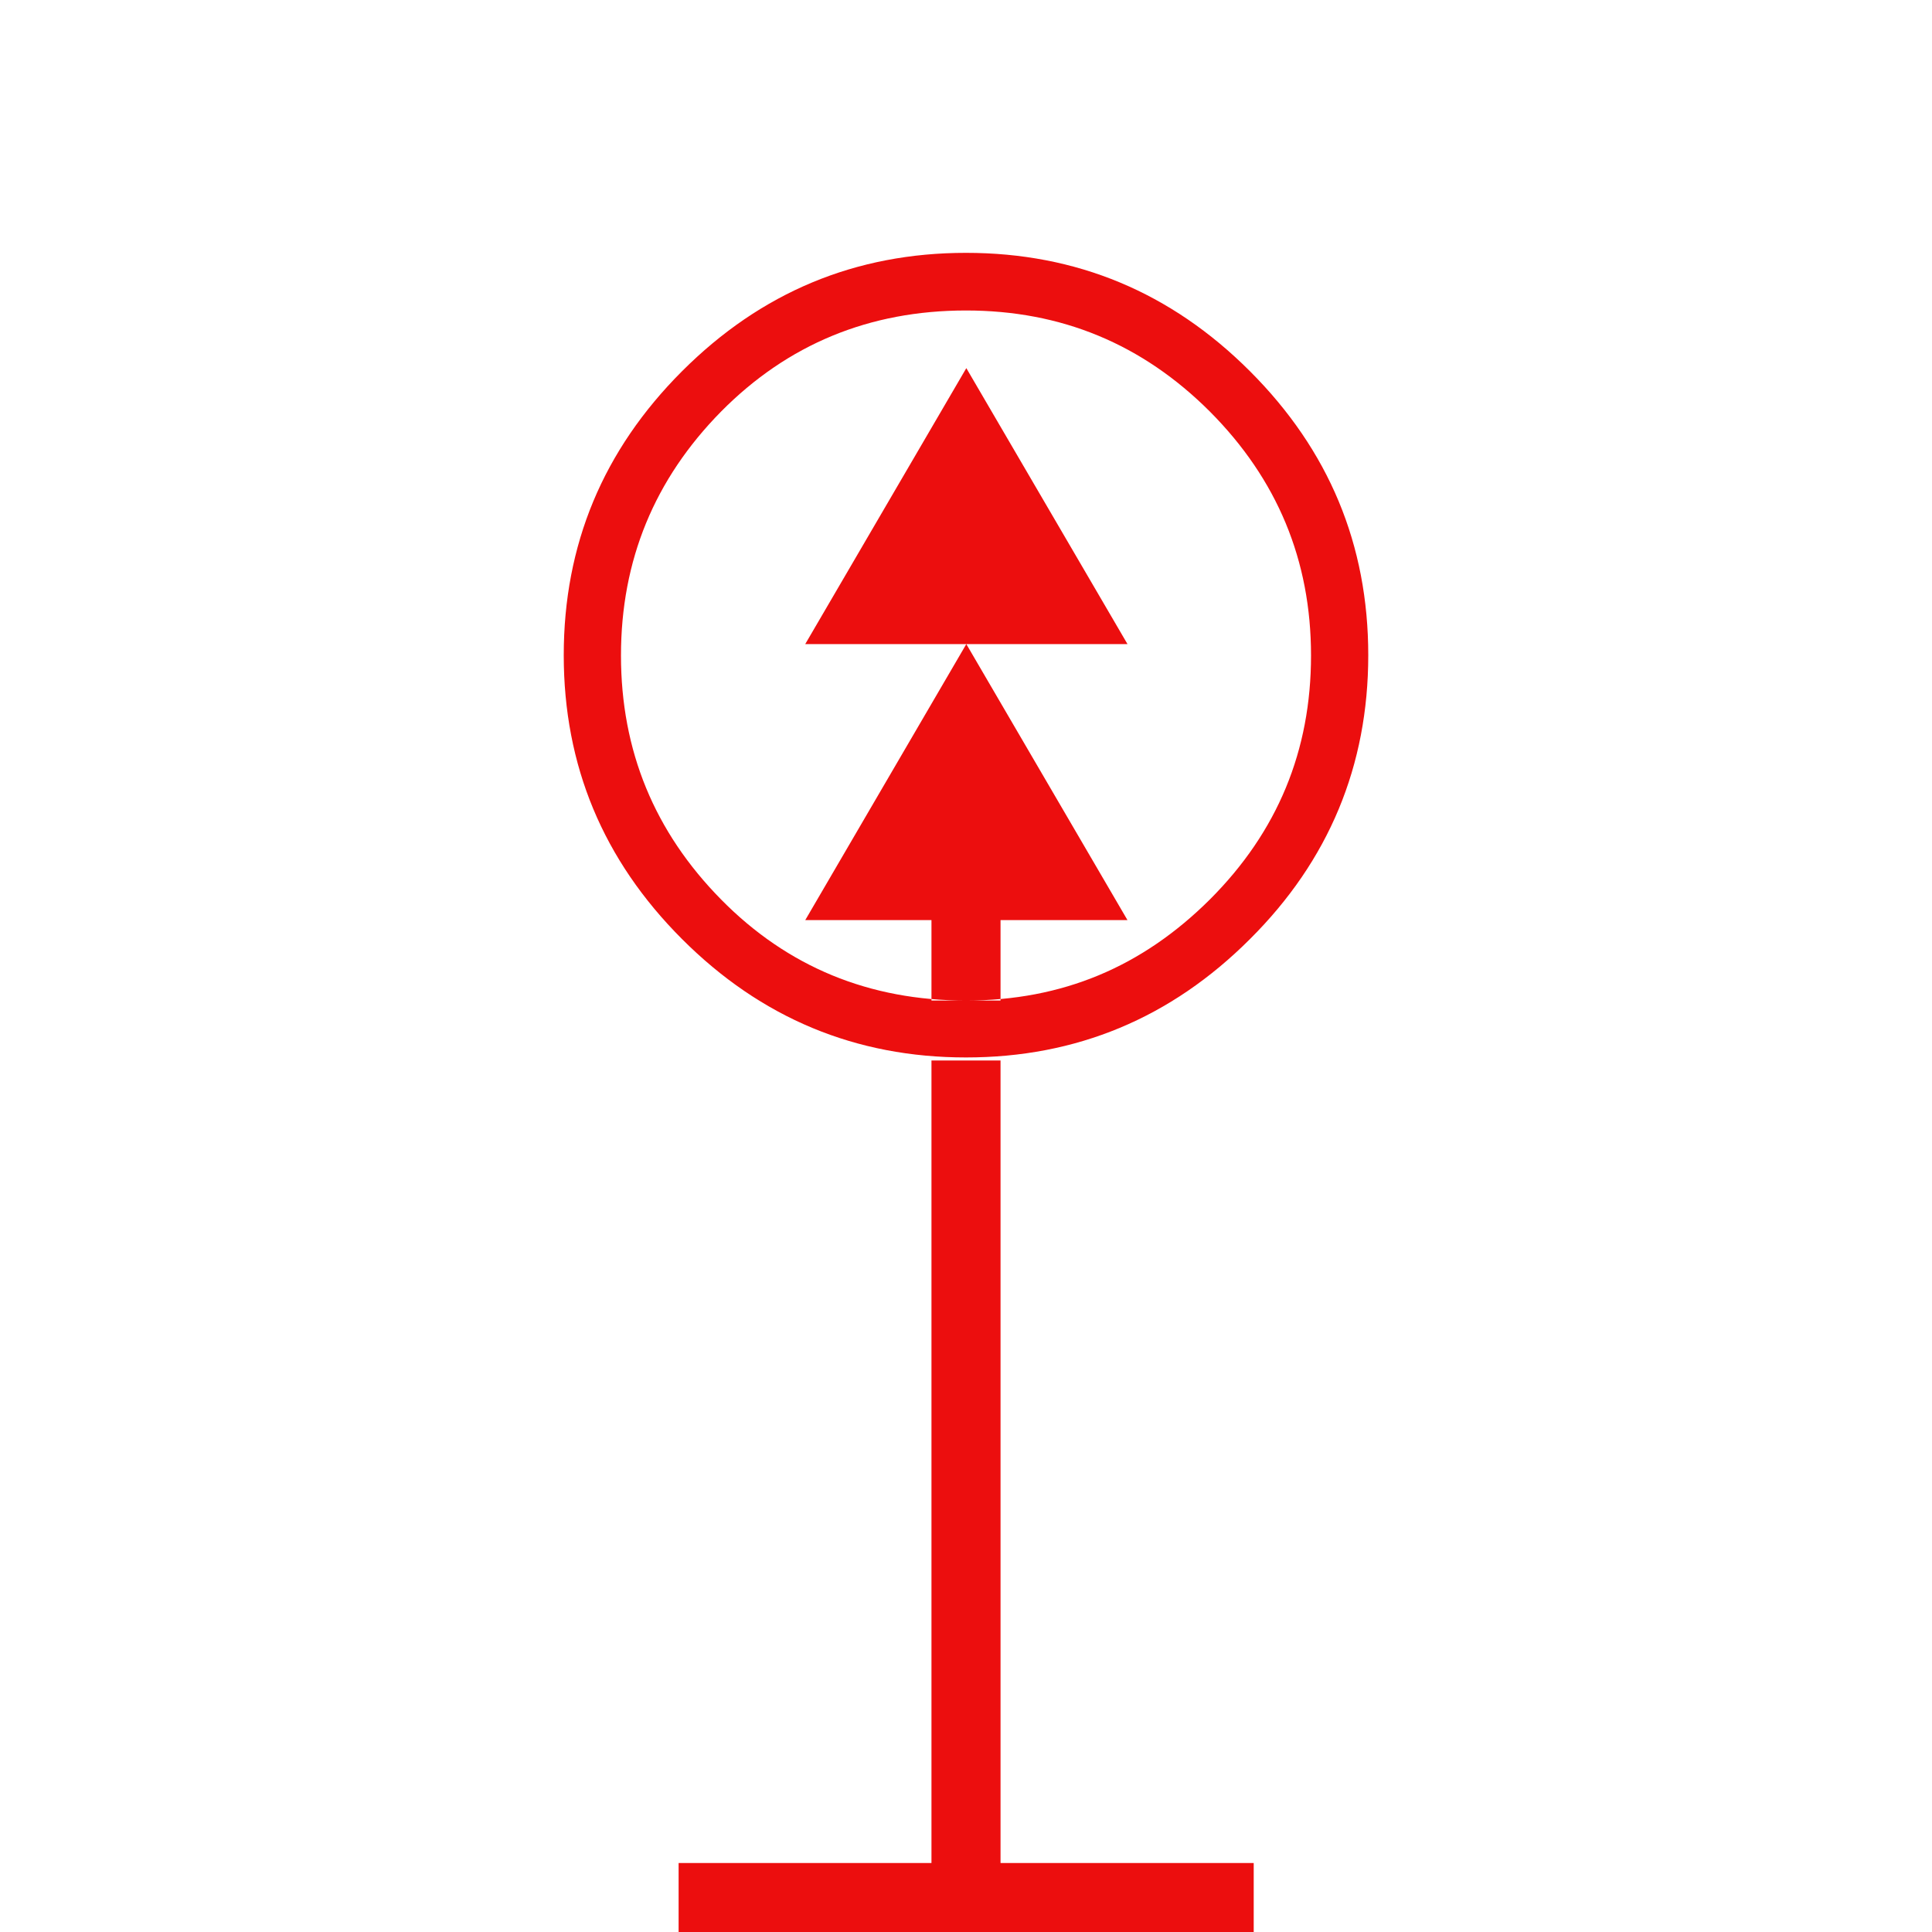
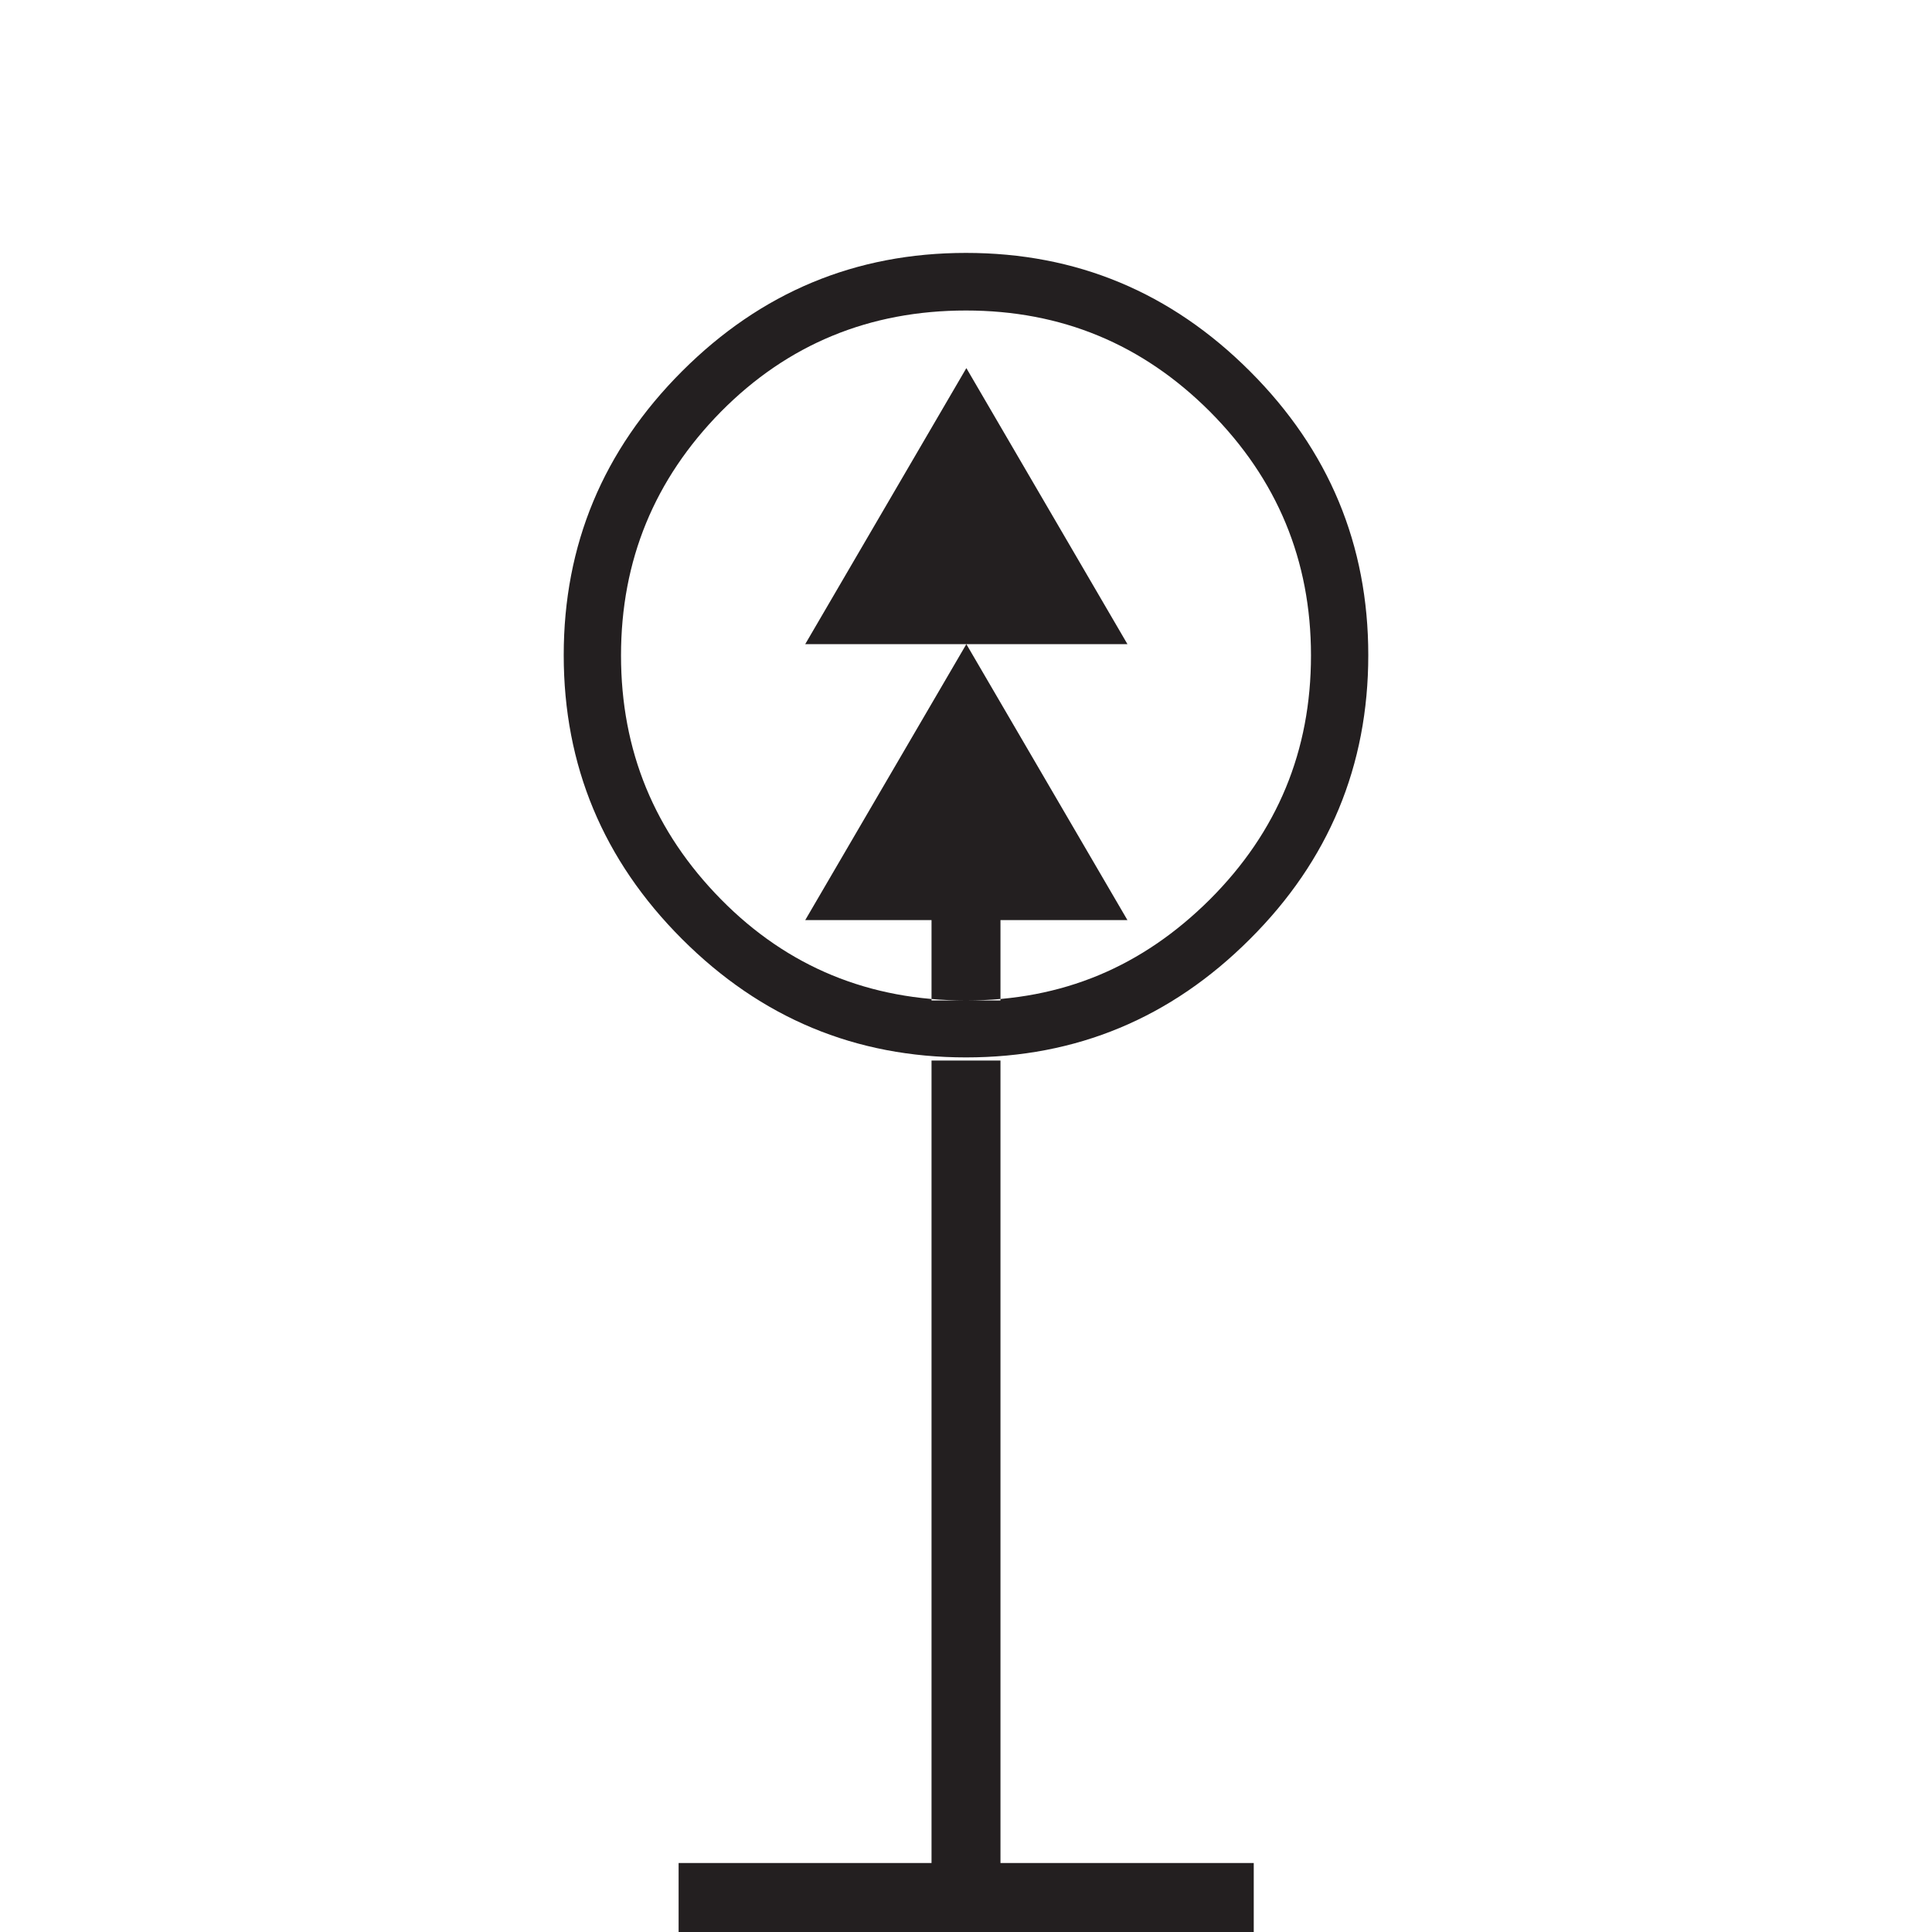
- <svg xmlns="http://www.w3.org/2000/svg" width="24px" height="24px" viewBox="0 0 24 24" version="1.1">
+ <svg xmlns="http://www.w3.org/2000/svg" width="32px" height="32px" viewBox="0 0 32 32" version="1.1">
  <g id="Squat-laskuri" stroke="none" stroke-width="1" fill="none" fill-rule="evenodd">
-     <g id="colors_and_typography" transform="translate(-914, -914)">
-       <g id="turvalaite_ikonit" transform="translate(722, 914)">
+     <g id="colors_and_typography" transform="translate(-910, -906)">
+       <g id="turvalaite_ikonit" transform="translate(718, 906)">
        <g id="kardinaali_pohjoinen_valaistu" transform="translate(192, 0)">
-           <path d="M12,3.141 C13.371,3.141 14.546,3.63 15.527,4.611 C16.509,5.593 16.997,6.767 16.997,8.139 C16.997,9.51 16.509,10.689 15.527,11.666 C14.546,12.647 13.371,13.136 12,13.136 C10.629,13.136 9.454,12.647 8.473,11.666 C7.491,10.684 7.003,9.51 7.003,8.139 C7.003,6.767 7.491,5.593 8.473,4.611 C9.454,3.63 10.629,3.141 12,3.141 L12,3.141 Z M12,3.857 C10.8,3.857 9.784,4.277 8.957,5.113 C8.13,5.953 7.714,6.96 7.714,8.143 C7.714,9.326 8.13,10.333 8.957,11.173 C9.784,12.013 10.8,12.429 12,12.429 C13.2,12.429 14.19,12.009 15.03,11.173 C15.87,10.333 16.286,9.326 16.286,8.143 C16.286,6.96 15.866,5.953 15.03,5.113 C14.19,4.273 13.183,3.857 12,3.857 Z M8.43,23.143 L15.574,23.143 L15.574,24 L8.43,24 L8.43,23.143 Z M14.001,8.001 L10.003,8.001 L12.004,4.573 L14.006,8.001 L14.001,8.001 Z M14.001,11.43 L10.003,11.43 L12.004,8.001 L14.006,11.43 L14.001,11.43 Z M11.571,11.43 L11.571,12.429 L12.429,12.429 L12.429,11.43 L11.571,11.43 Z M11.571,13.174 L12.429,13.174 L12.429,23.147 L11.571,23.147 L11.571,13.17 L11.571,13.174 Z" id="Shape" fill="#EC0E0E" fill-rule="nonzero" />
-           <rect id="Rectangle" x="0" y="0" width="24" height="24" />
+           <path d="M16,4.189 C17.829,4.189 19.394,4.84 20.703,6.149 C22.011,7.457 22.663,9.023 22.663,10.851 C22.663,12.68 22.011,14.251 20.703,15.554 C19.394,16.863 17.829,17.514 16,17.514 C14.171,17.514 12.606,16.863 11.297,15.554 C9.989,14.246 9.337,12.68 9.337,10.851 C9.337,9.023 9.989,7.457 11.297,6.149 C12.606,4.84 14.171,4.189 16,4.189 L16,4.189 Z M16,5.143 C14.4,5.143 13.046,5.703 11.943,6.817 C10.84,7.937 10.286,9.28 10.286,10.857 C10.286,12.434 10.84,13.777 11.943,14.897 C13.046,16.017 14.4,16.571 16,16.571 C17.6,16.571 18.92,16.011 20.04,14.897 C21.16,13.777 21.714,12.434 21.714,10.857 C21.714,9.28 21.154,7.937 20.04,6.817 C18.92,5.697 17.577,5.143 16,5.143 Z M11.24,30.857 L20.766,30.857 L20.766,32 L11.24,32 L11.24,30.857 Z M18.669,10.669 L13.337,10.669 L16.006,6.097 L18.674,10.669 L18.669,10.669 Z M18.669,15.24 L13.337,15.24 L16.006,10.669 L18.674,15.24 L18.669,15.24 Z M15.429,15.24 L15.429,16.571 L16.571,16.571 L16.571,15.24 L15.429,15.24 Z M15.429,17.566 L16.571,17.566 L16.571,30.863 L15.429,30.863 L15.429,17.56 L15.429,17.566 Z" id="Shape" fill="#231F20" fill-rule="nonzero" />
+           <rect id="Rectangle" x="0" y="0" width="32" height="32" />
        </g>
      </g>
    </g>
  </g>
</svg>
